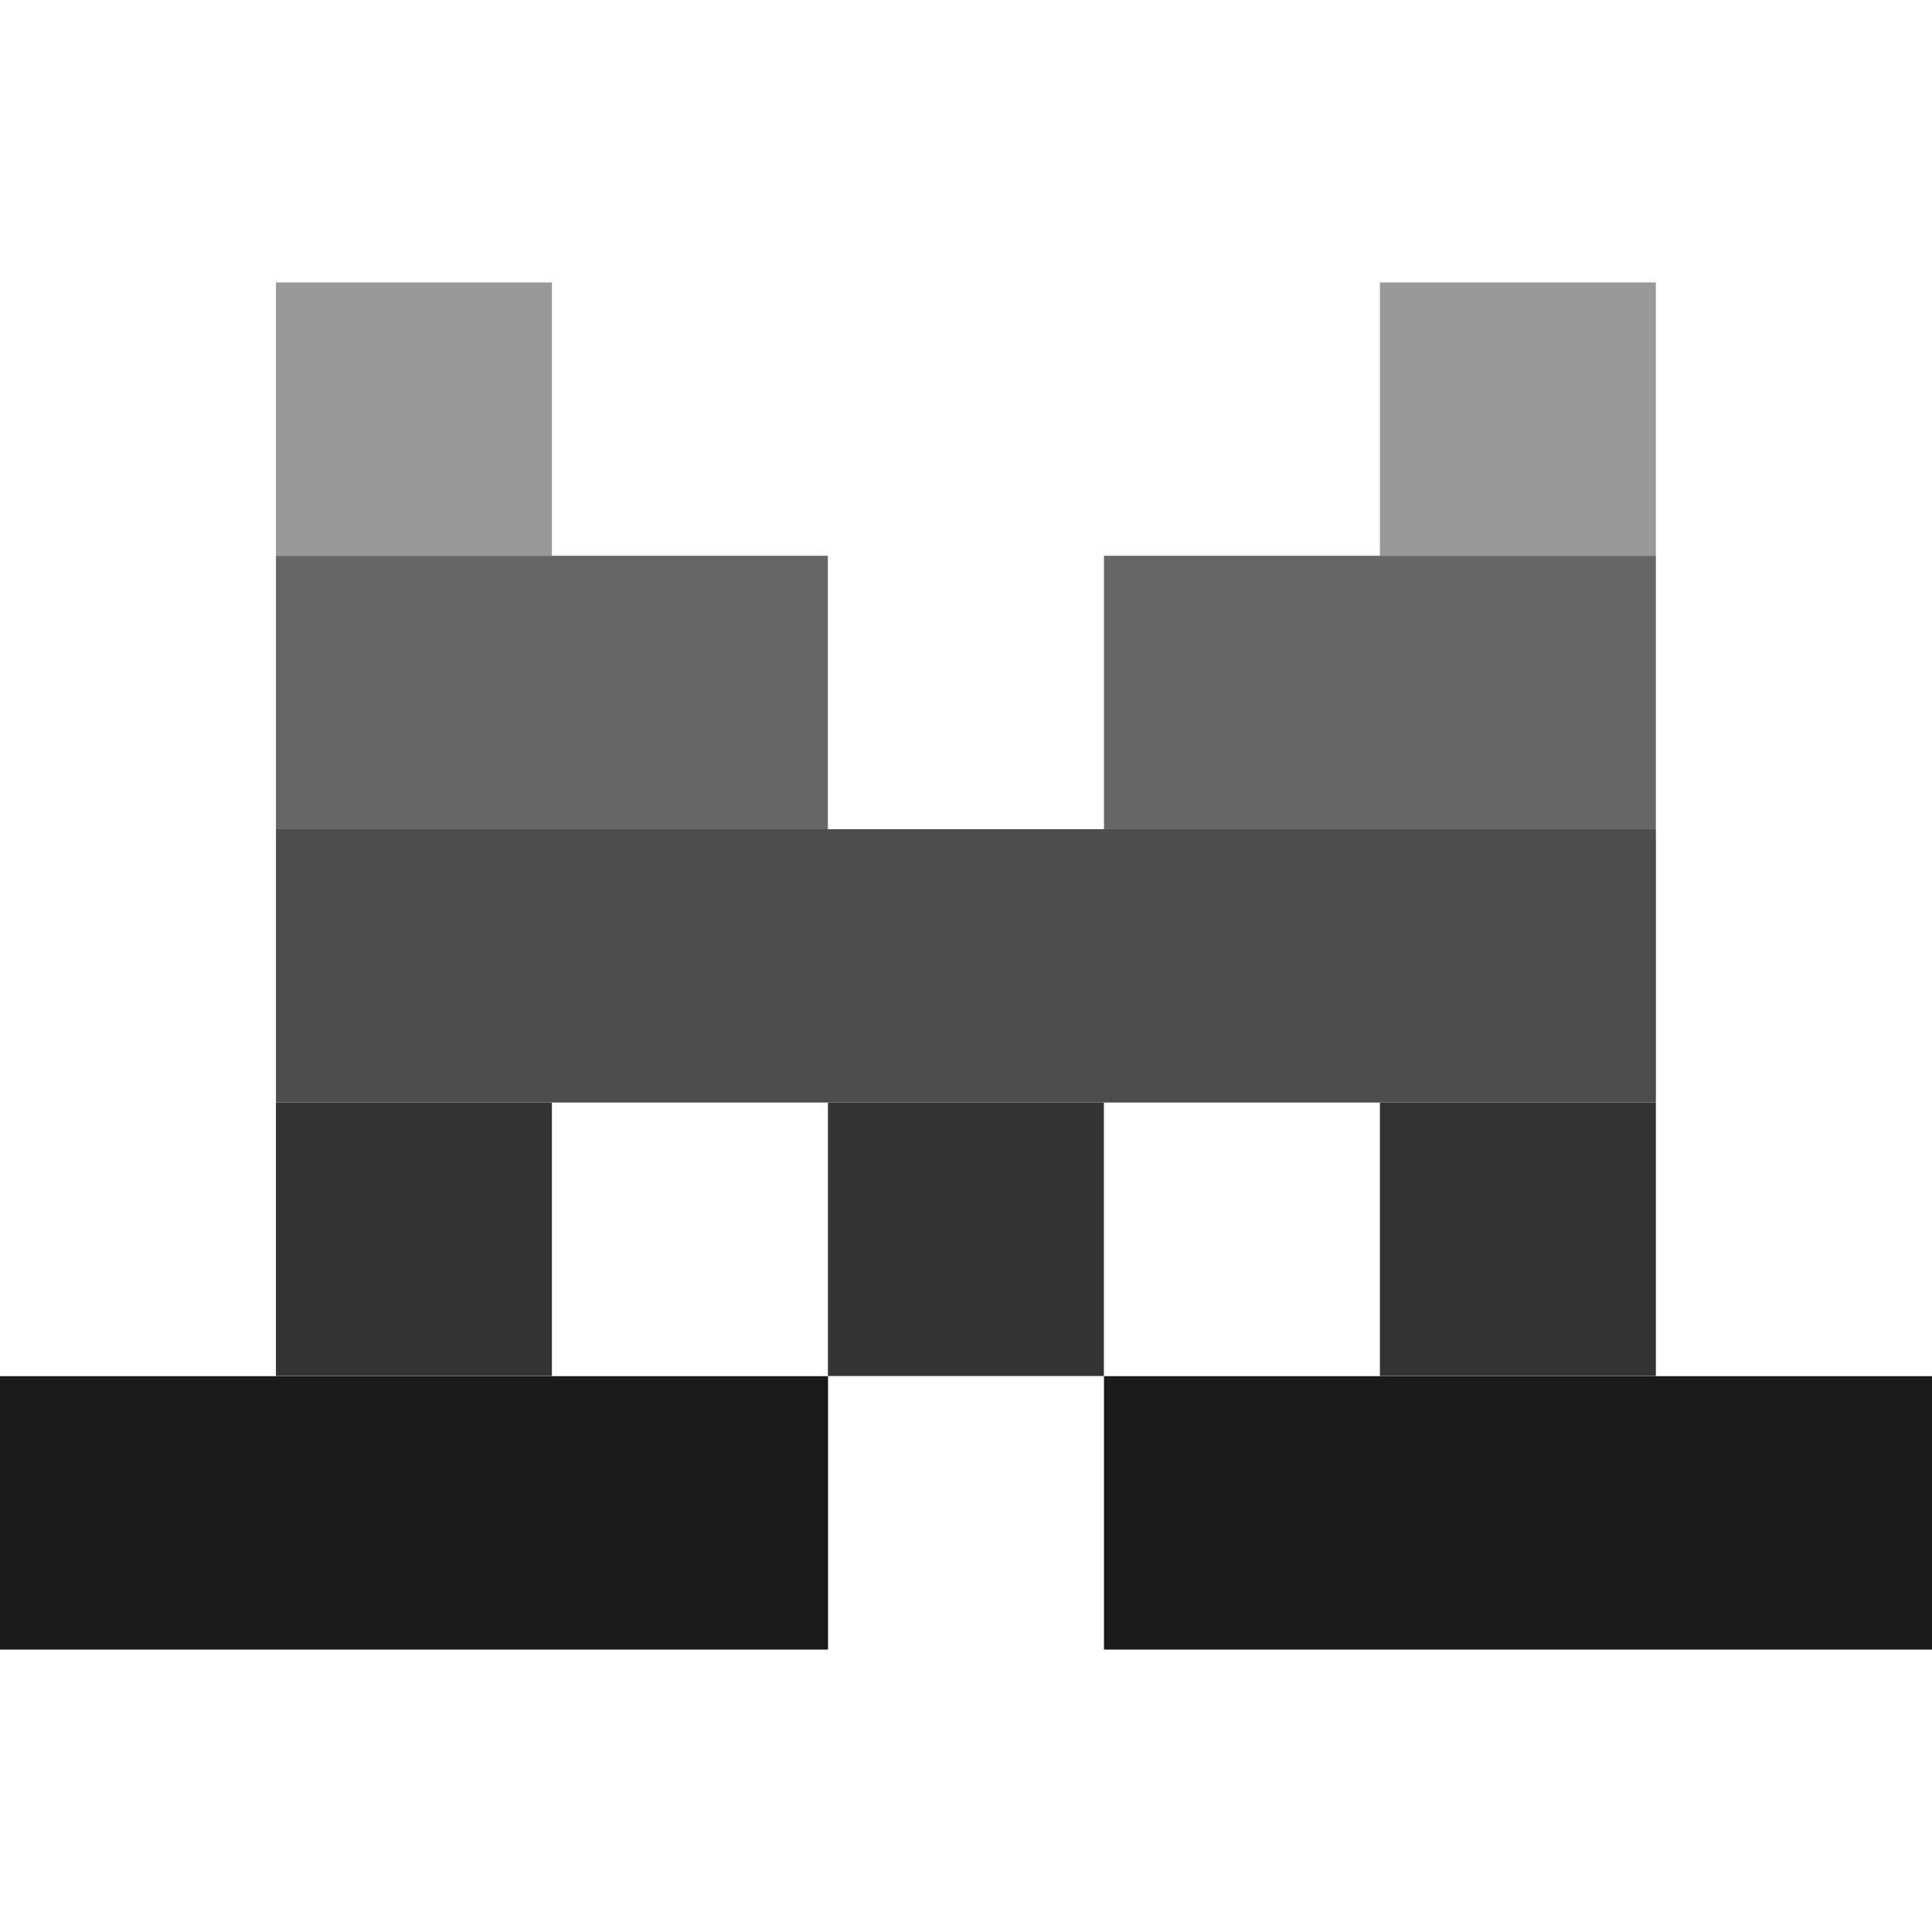
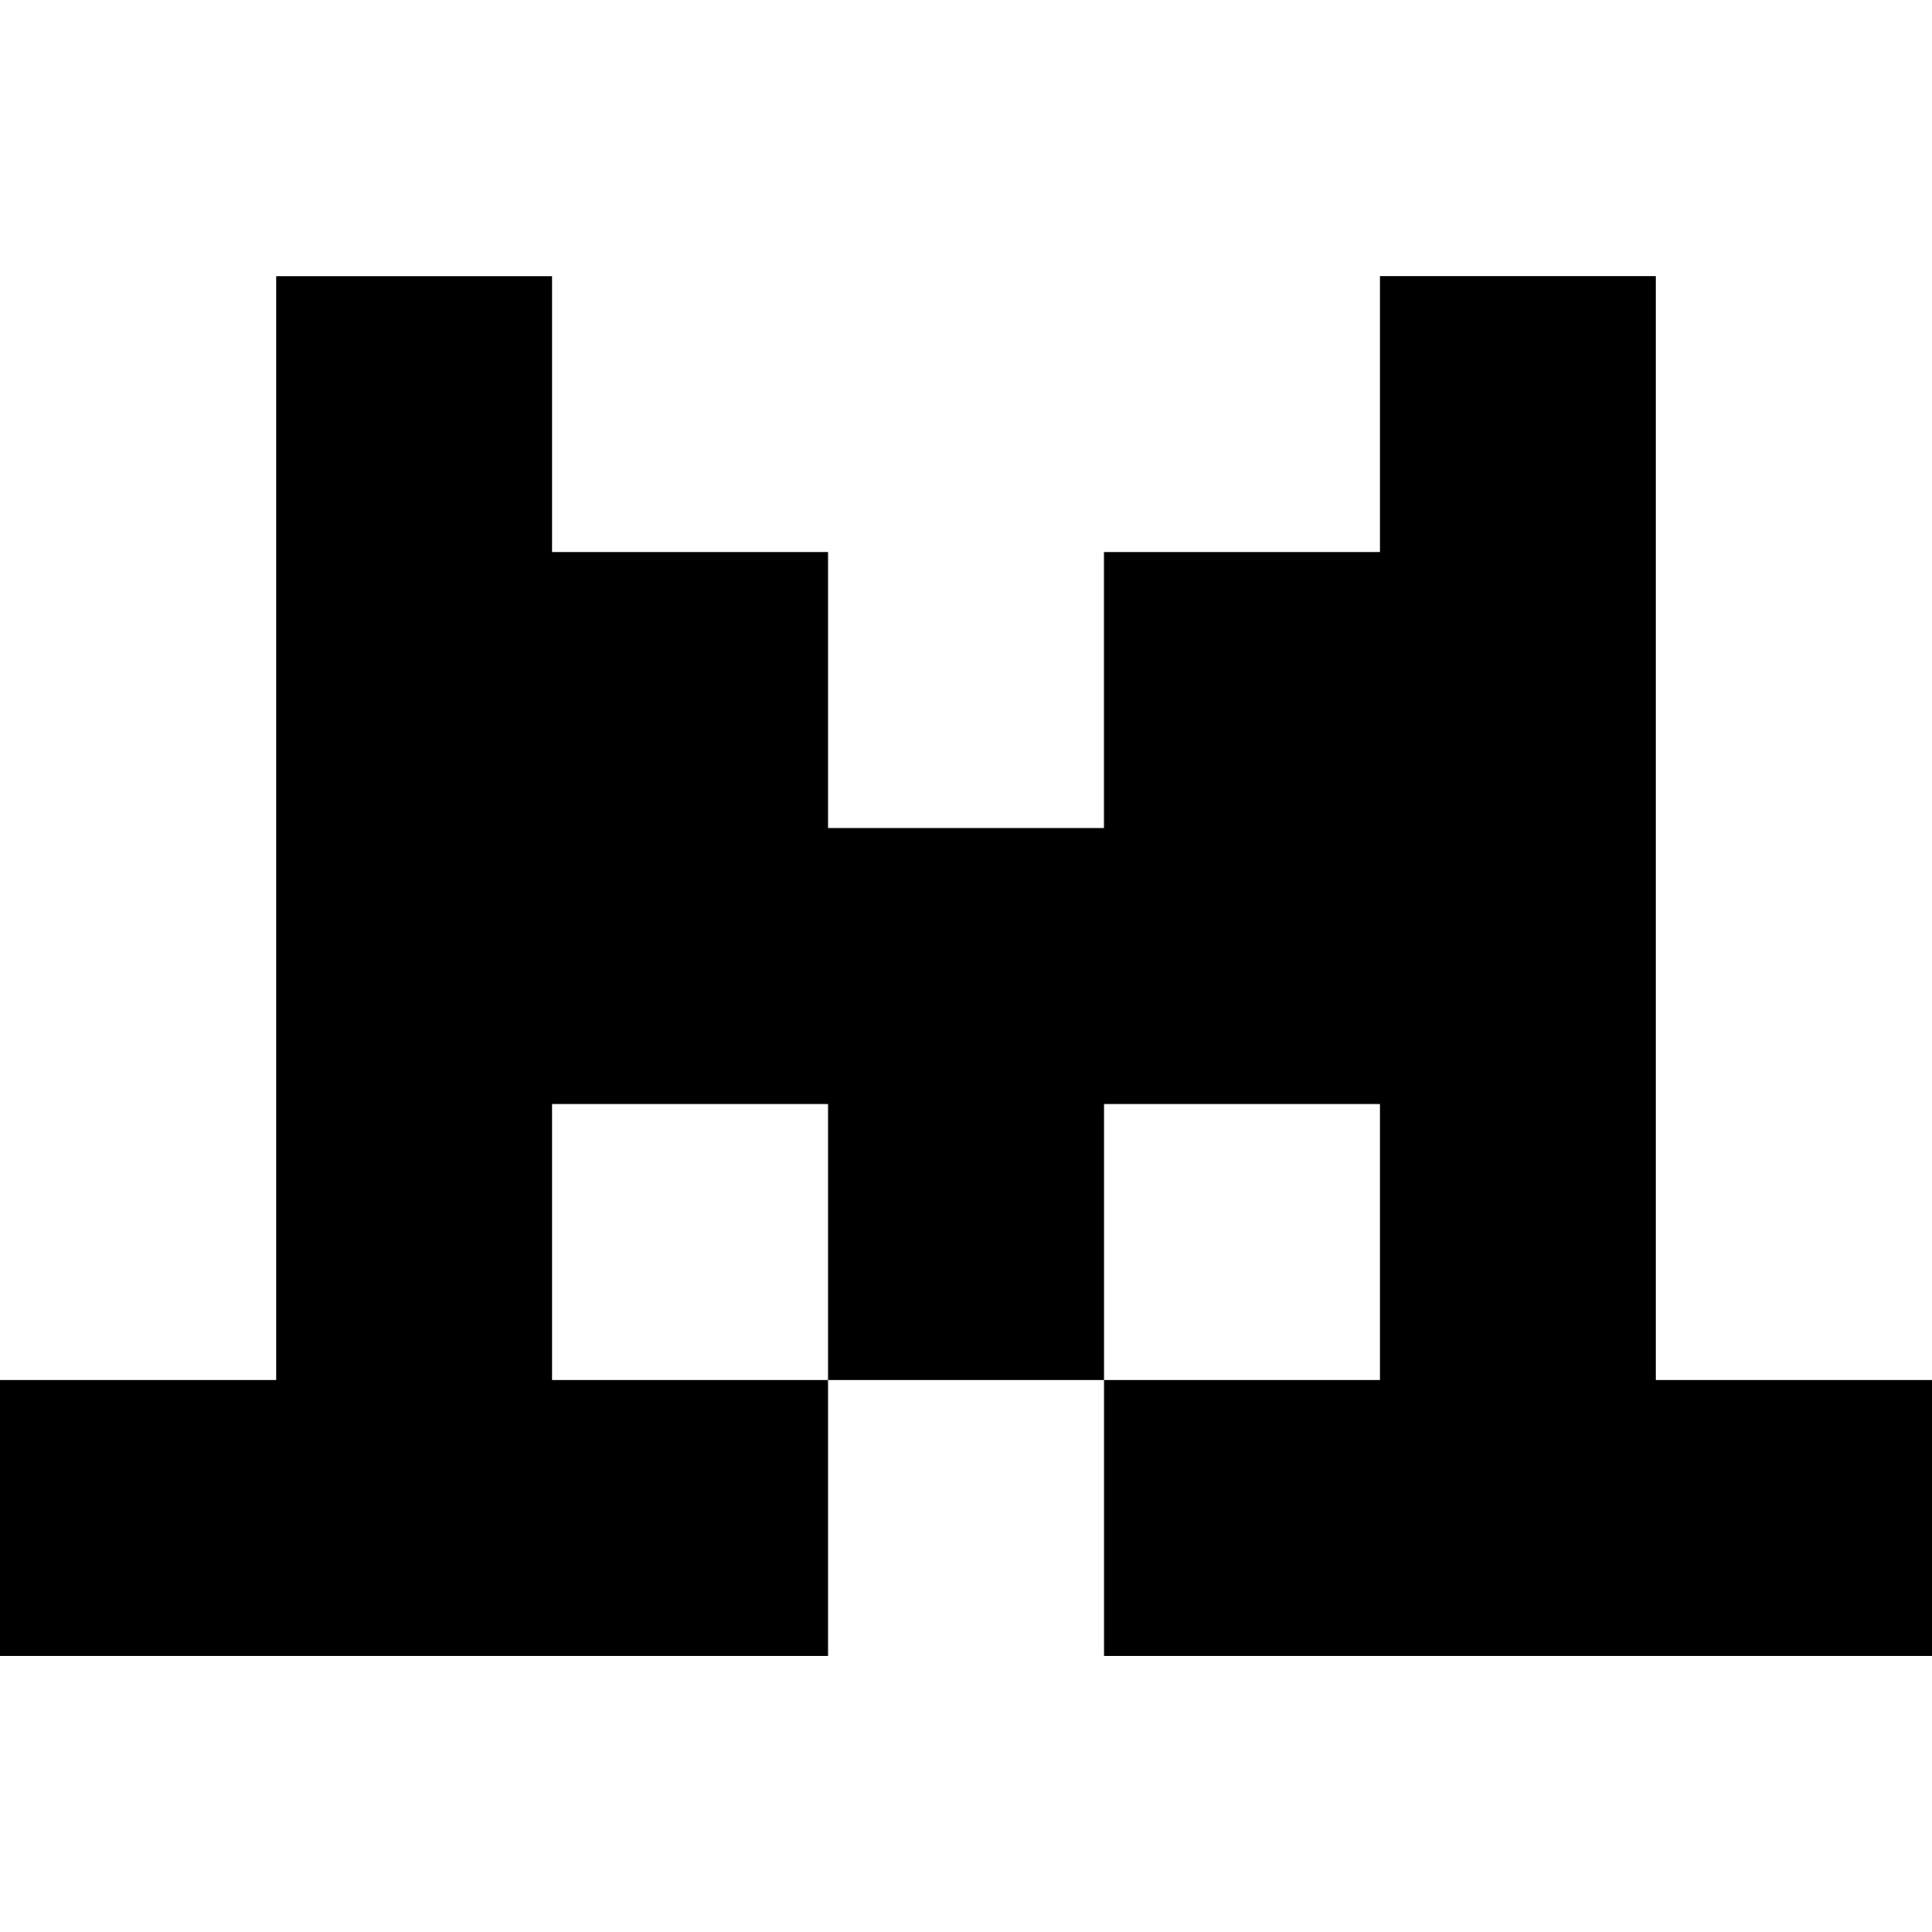
- <svg xmlns="http://www.w3.org/2000/svg" width="19.856" height="19.856" viewBox="0 0 128.071 128.071" version="1.1" xml:space="preserve" style="clip-rule:evenodd;fill-rule:evenodd;stroke-linejoin:round;stroke-miterlimit:2" id="svg10">
-   <defs id="defs10" />
-   <g id="g10" transform="translate(2.927246e-6,18.722)">
-     <rect x="18.292" y="0" width="18.293" height="18.123" style="fill:#999999;fill-rule:nonzero" id="rect1" />
-     <rect x="91.473" y="0" width="18.293" height="18.123" style="fill:#999999;fill-rule:nonzero" id="rect2" />
-     <rect x="18.292" y="18.121" width="36.586" height="18.123" style="fill:#666666;fill-rule:nonzero" id="rect3" />
-     <rect x="73.181" y="18.121" width="36.586" height="18.123" style="fill:#666666;fill-rule:nonzero" id="rect4" />
-     <rect x="18.292" y="36.243" width="91.476" height="18.122" style="fill:#4d4d4d;fill-rule:nonzero" id="rect5" />
-     <rect x="18.292" y="54.37" width="18.293" height="18.123" style="fill:#333333;fill-rule:nonzero" id="rect6" />
-     <rect x="54.883" y="54.37" width="18.293" height="18.123" style="fill:#333333;fill-rule:nonzero" id="rect7" />
-     <rect x="91.473" y="54.37" width="18.293" height="18.123" style="fill:#333333;fill-rule:nonzero" id="rect8" />
-     <rect x="0" y="72.504" width="54.89" height="18.123" style="fill:#1a1a1a;fill-rule:nonzero" id="rect9" />
-     <rect x="73.181" y="72.504" width="54.89" height="18.123" style="fill:#1a1a1a;fill-rule:nonzero" id="rect10" />
-   </g>
+ <svg xmlns="http://www.w3.org/2000/svg" role="img" viewBox="0 0 24 24">
+   <path d="M17.143 3.429v3.428h-3.429v3.429h-3.428V6.857H6.857V3.43H3.43v13.714H0v3.428h10.286v-3.428H6.857v-3.429h3.429v3.429h3.429v-3.429h3.428v3.429h-3.428v3.428H24v-3.428h-3.43V3.429z" />
</svg>
